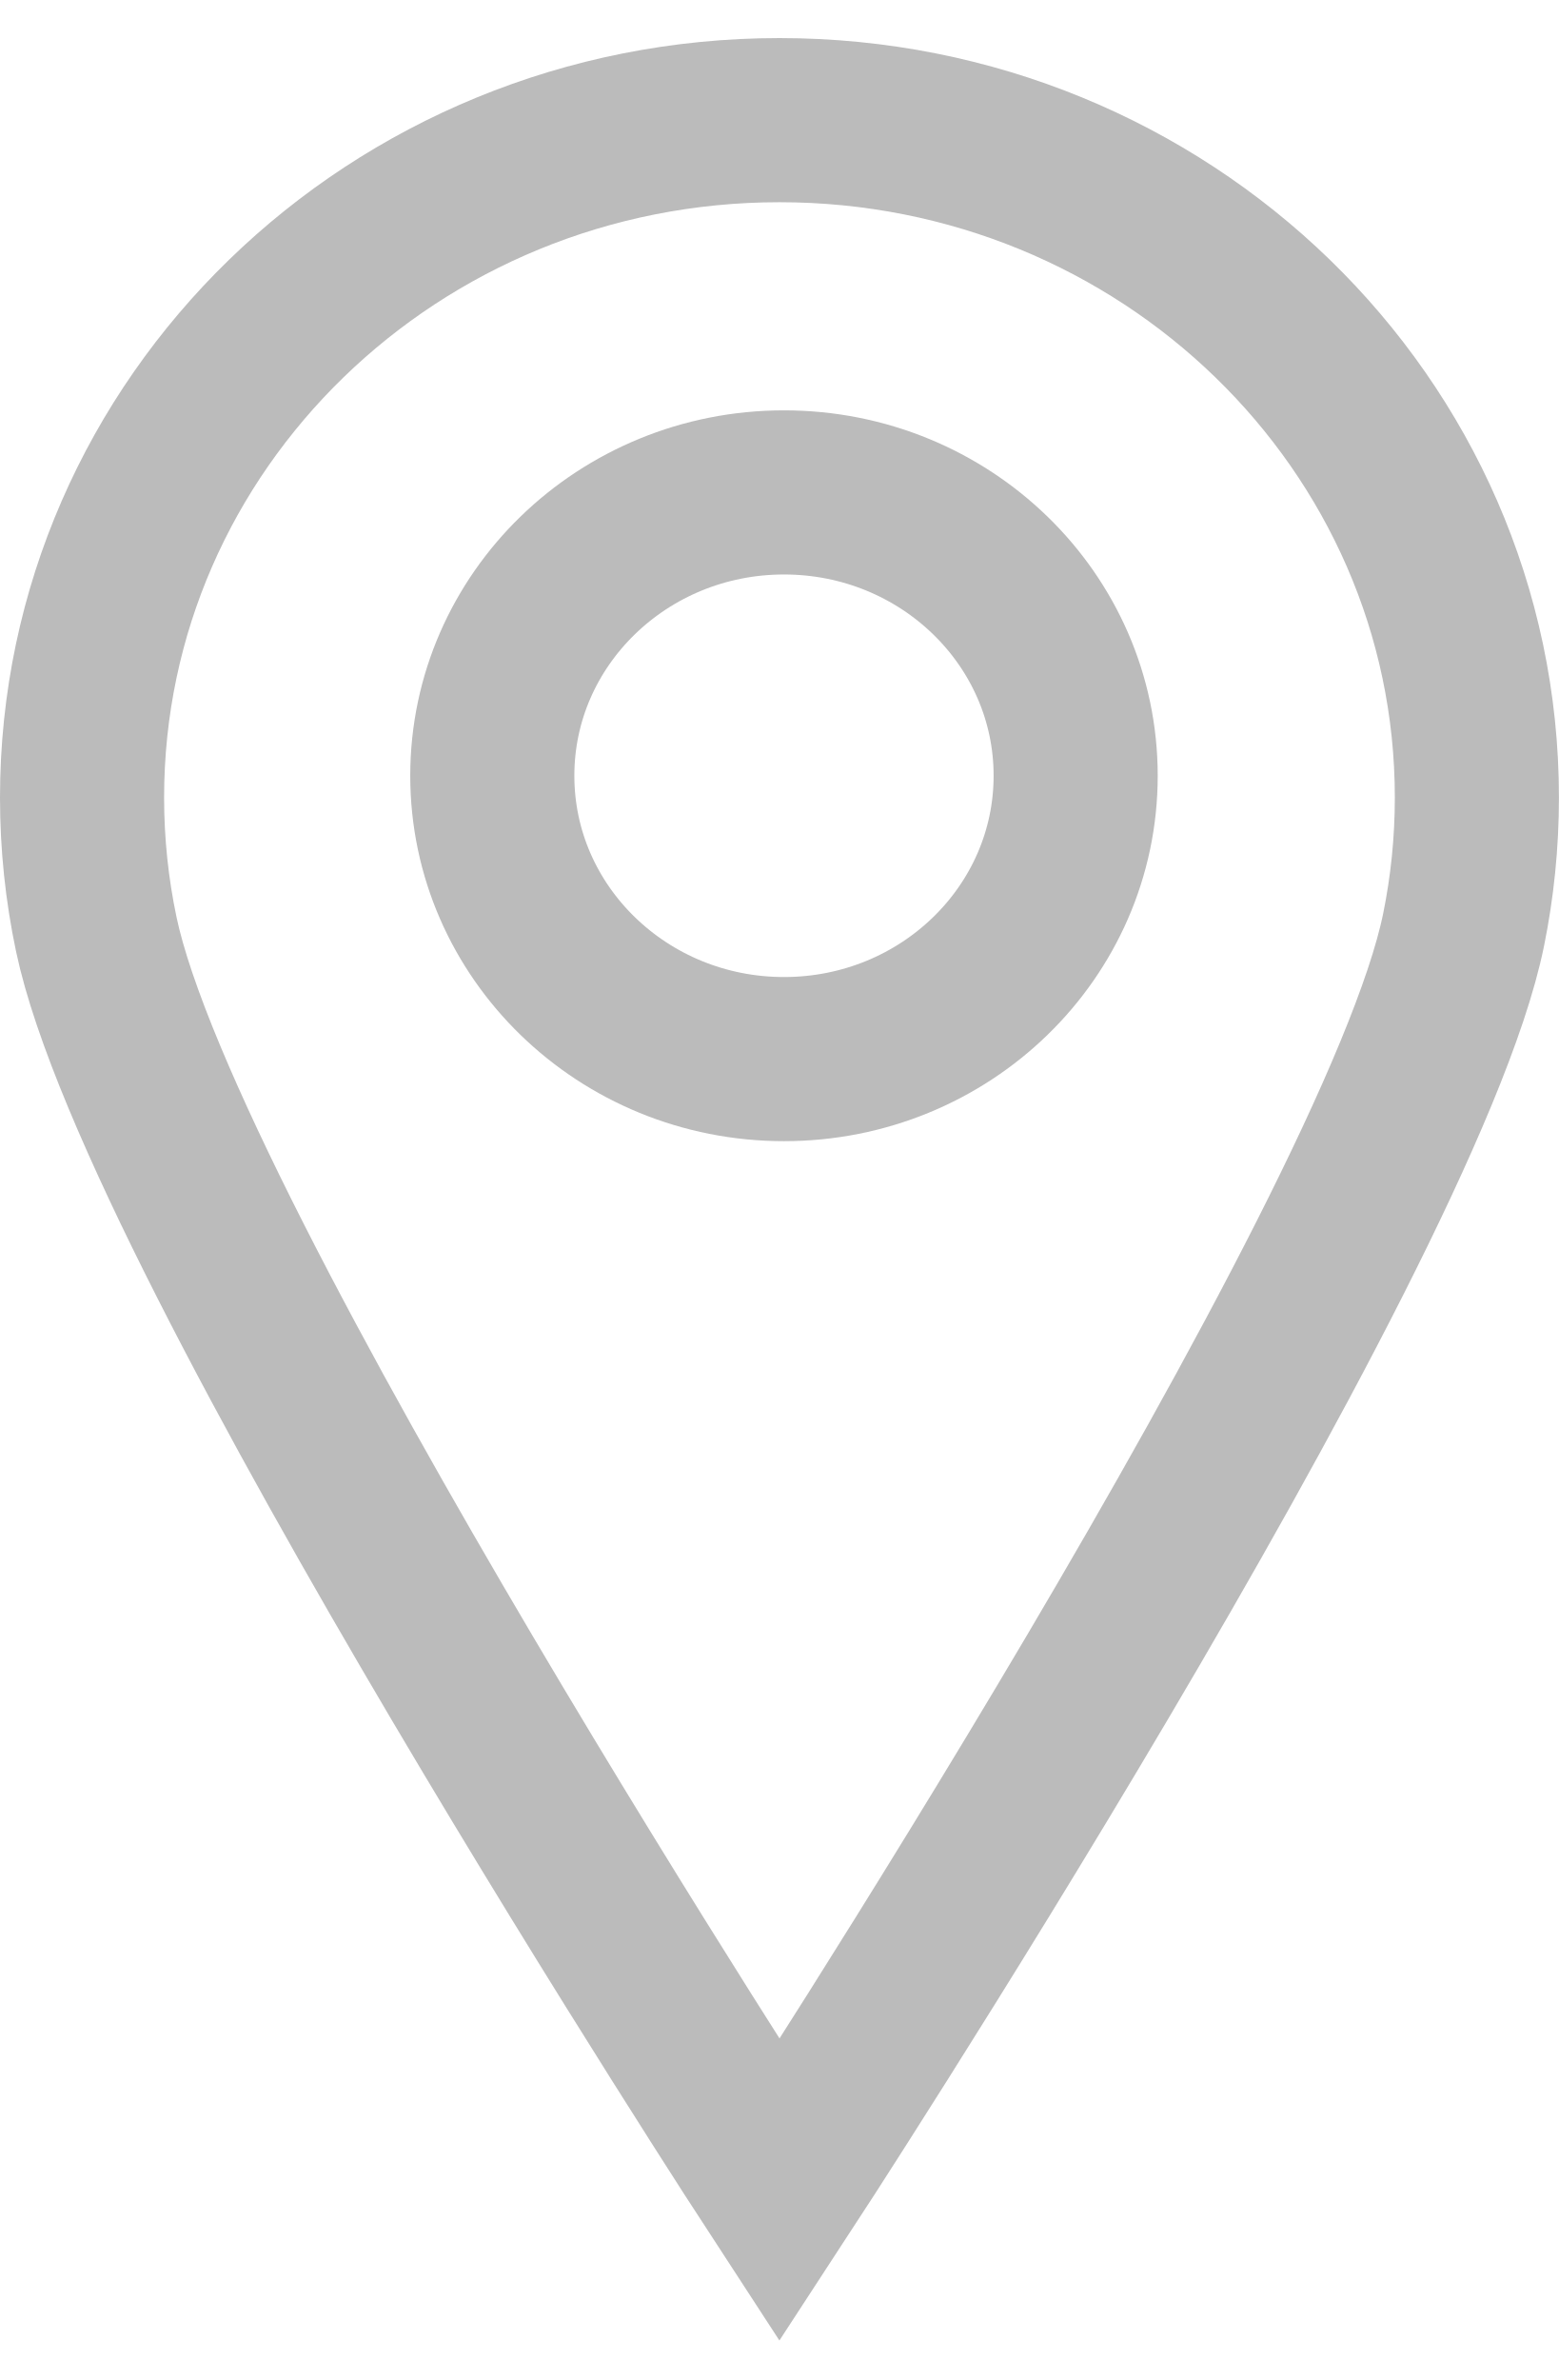
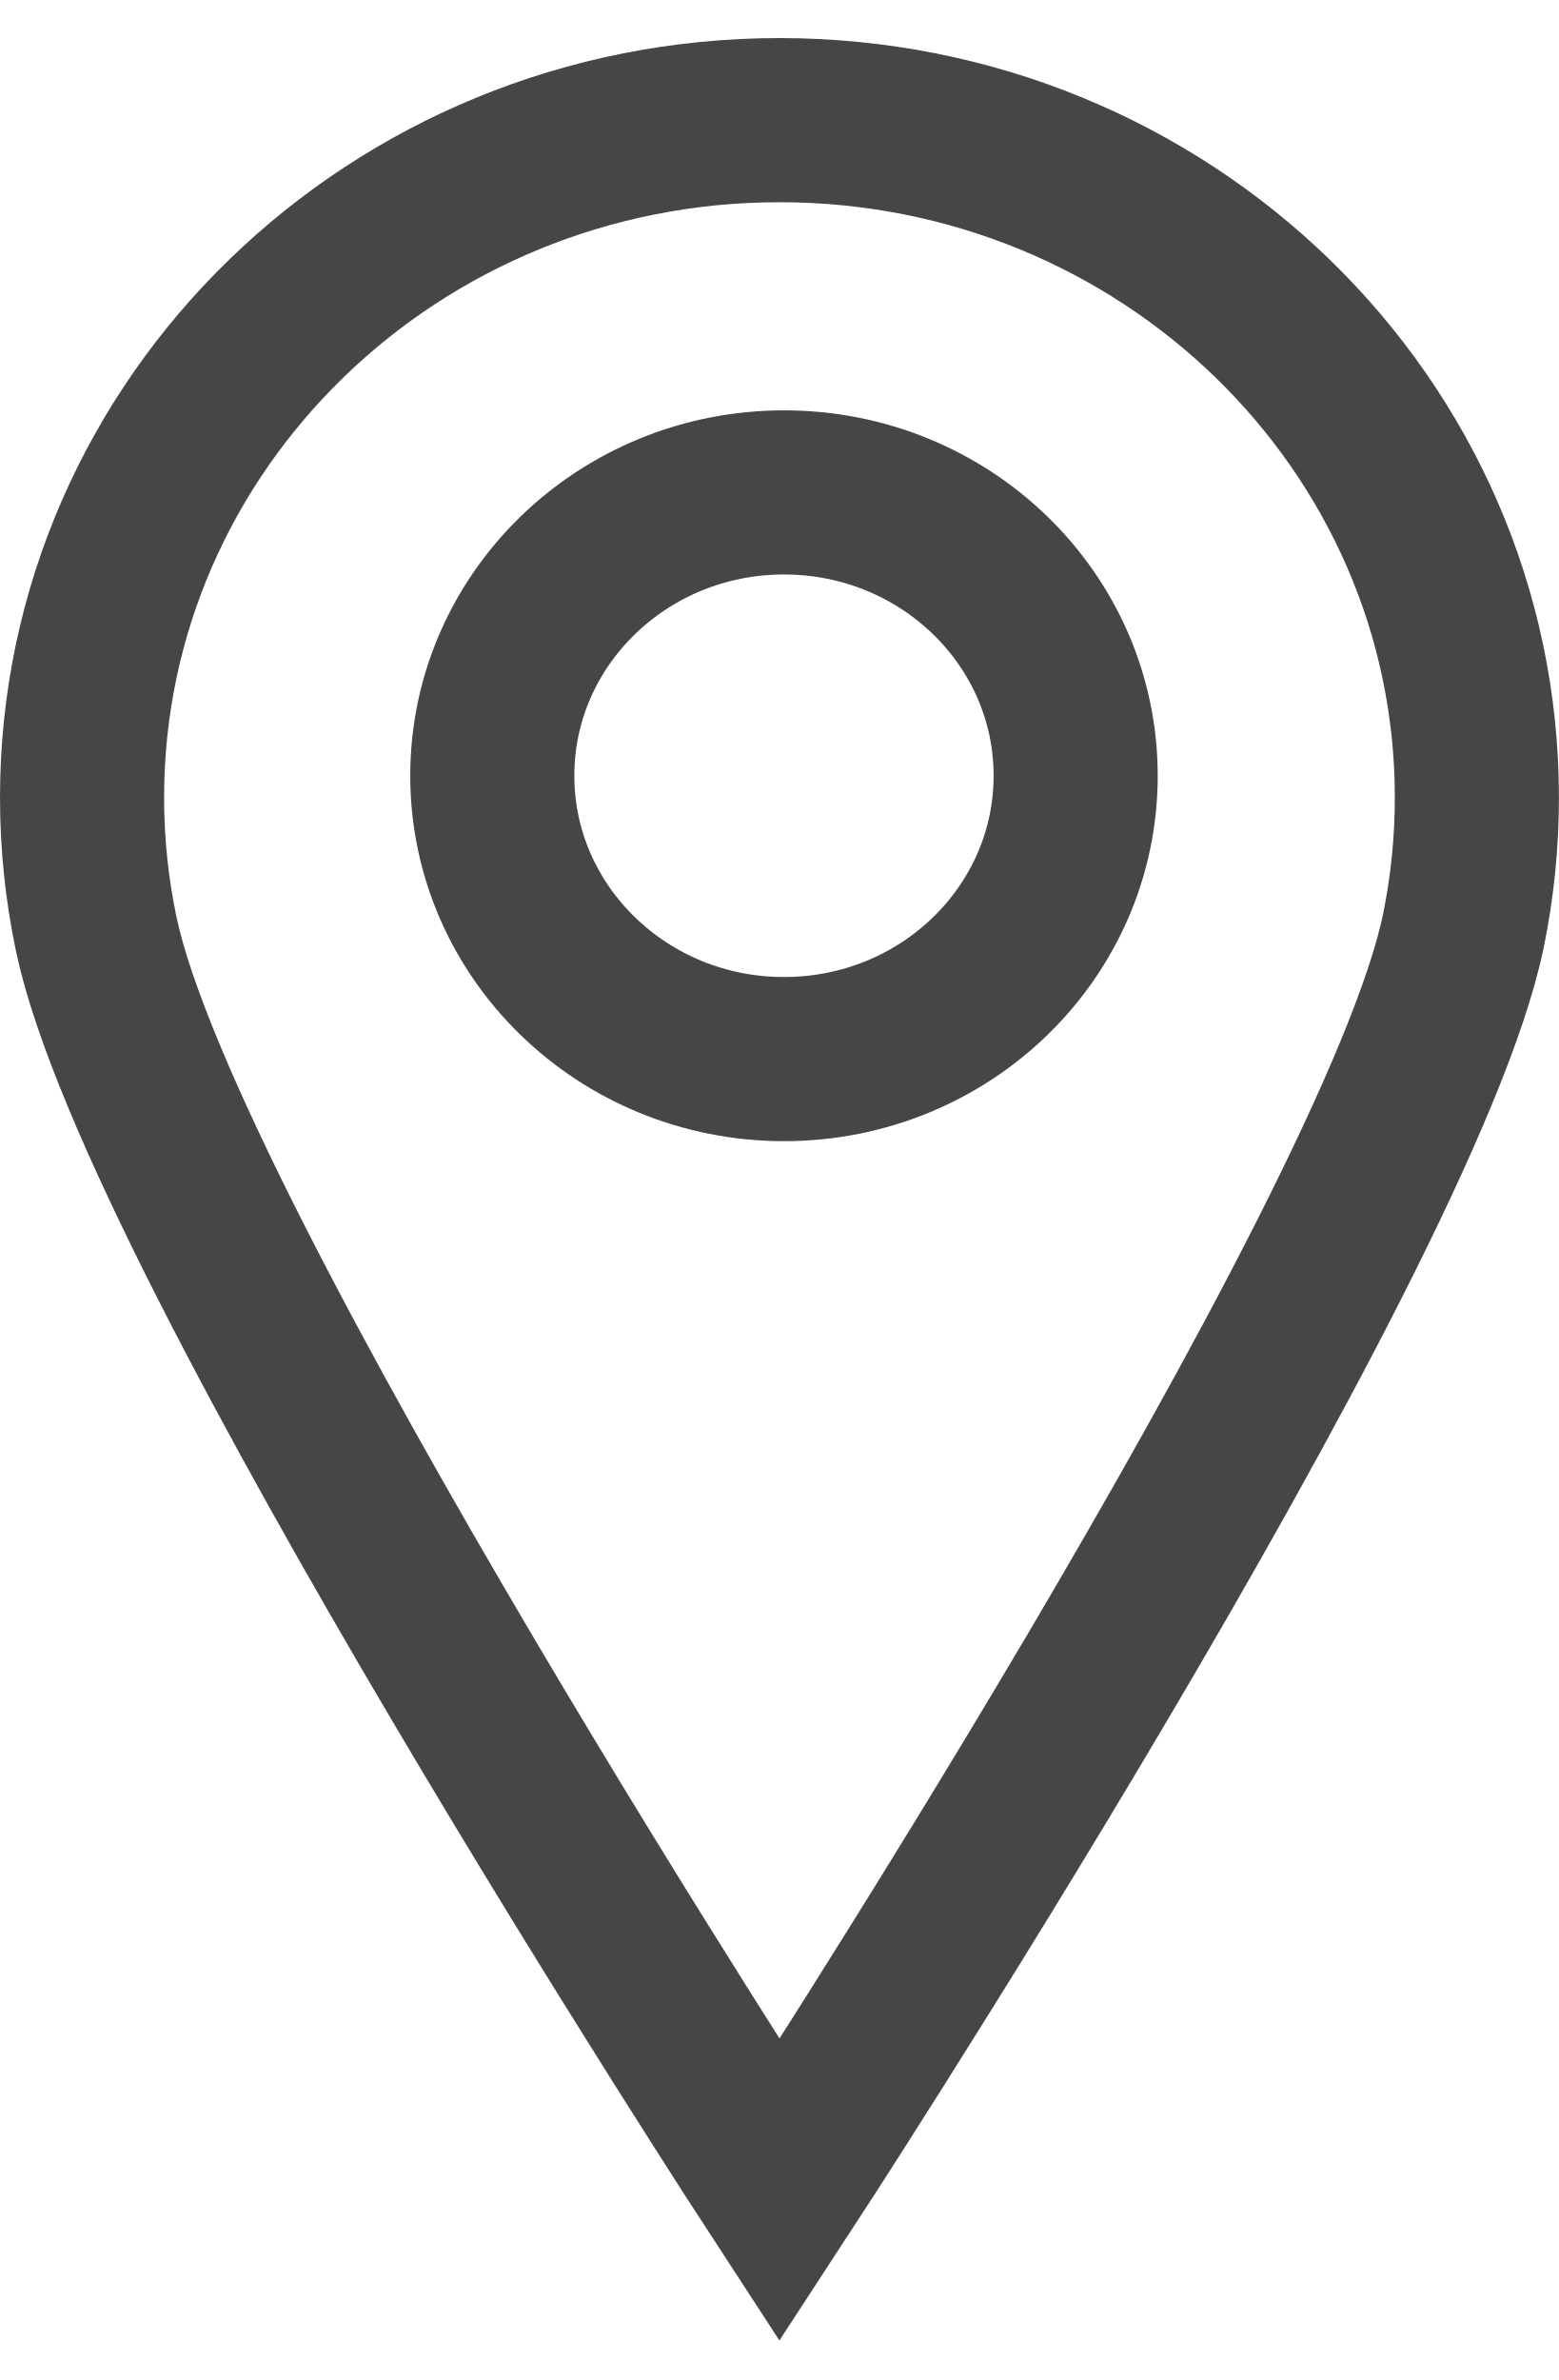
<svg xmlns="http://www.w3.org/2000/svg" width="19px" height="29px" viewBox="0 0 19 29" version="1.1">
  <defs />
  <g id="一键洗衣" stroke="none" stroke-width="1" fill="none" fill-rule="evenodd">
    <g id="一键洗衣-订单详情" transform="translate(-37, -233)">
      <rect id="Rectangle-8-Copy-4" fill="#FFFFFF" x="0" y="124" width="750" height="249" />
-       <g id="Group-29" transform="translate(38, 234)" stroke-linecap="round" stroke-width="2" stroke="#BBBBBB">
+       <g id="Group-29" transform="translate(38, 234)" stroke-linecap="round" stroke-width="2" stroke="#464646">
        <g id="Group-26">
          <path d="M12.11,8.452 C12.11,10.359 10.519,11.905 8.555,11.905 C6.592,11.905 5,10.359 5,8.452 C5,6.546 6.592,5 8.555,5 C10.519,5 12.11,6.546 12.11,8.452 Z" id="Stroke-1" />
          <path d="M17,8.718 C17,9.27 16.944,9.809 16.838,10.33 C16.066,14.118 8.5,25.69 8.5,25.69 C8.5,25.69 0.965,14.144 0.173,10.382 C0.06,9.845 0,9.288 0,8.718 C0,4.159 3.805,0.464 8.5,0.464 C13.194,0.464 17,4.159 17,8.718 Z" id="Stroke-3" />
        </g>
      </g>
    </g>
  </g>
</svg>
